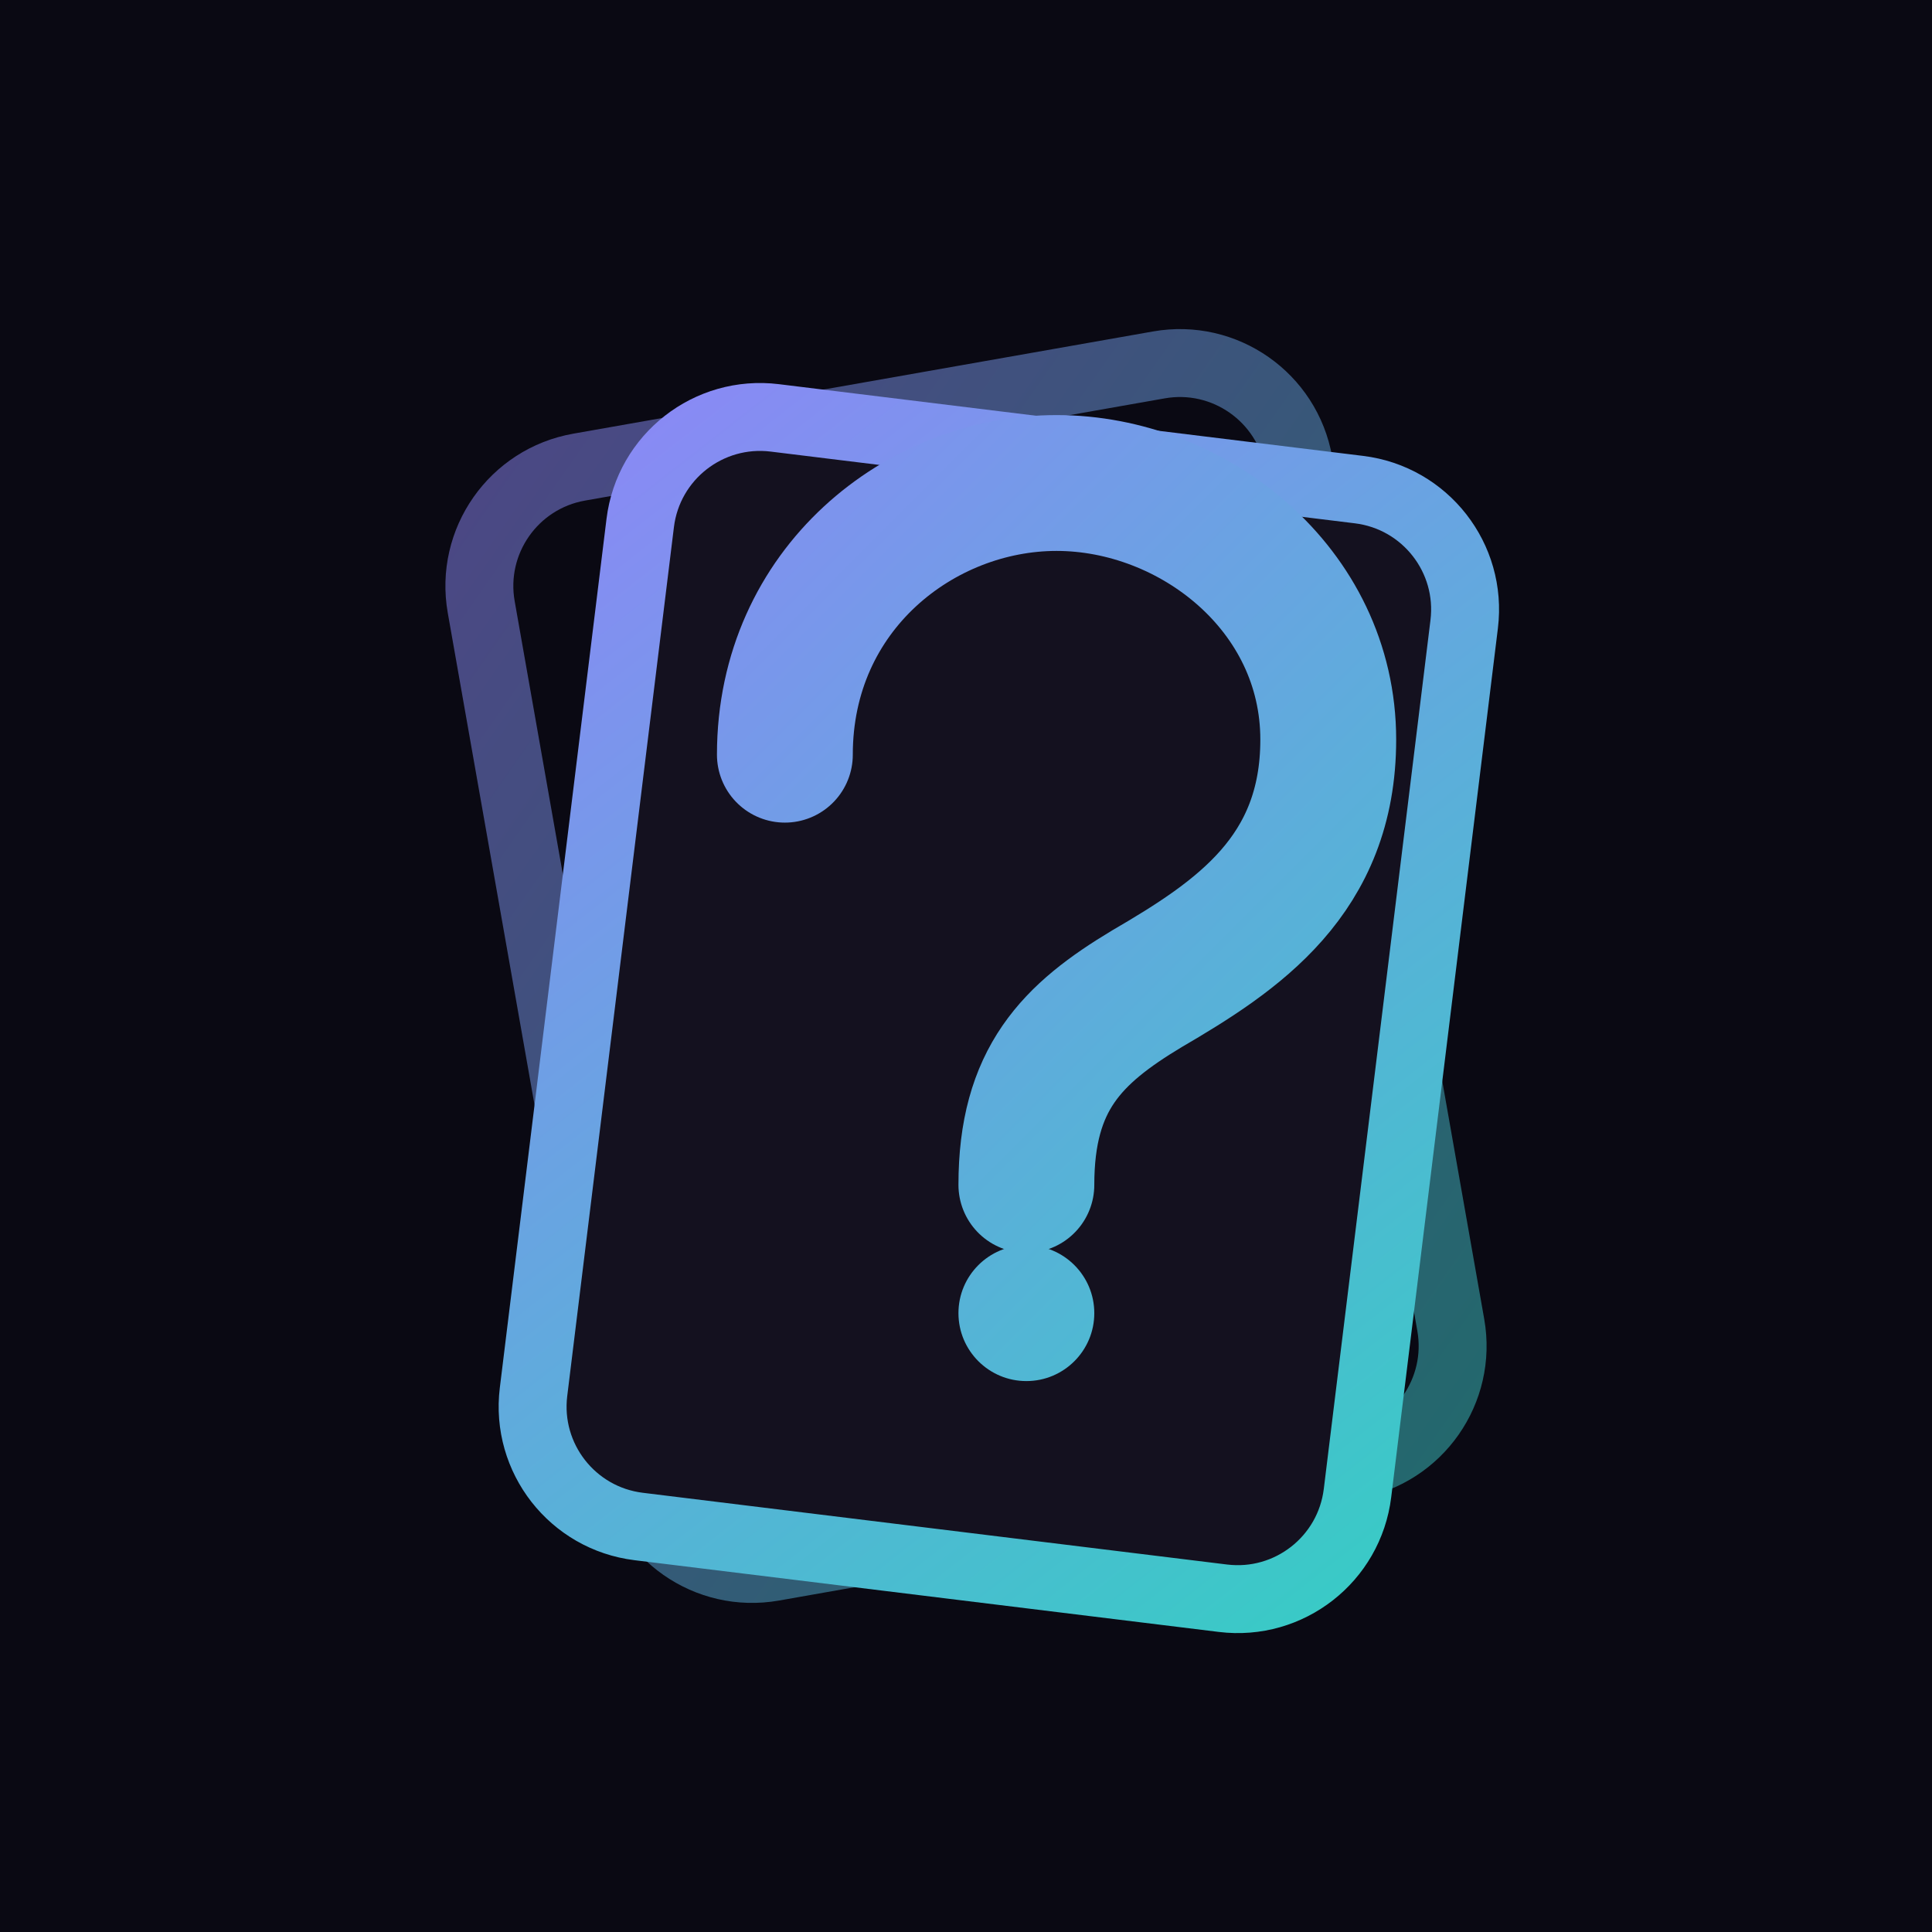
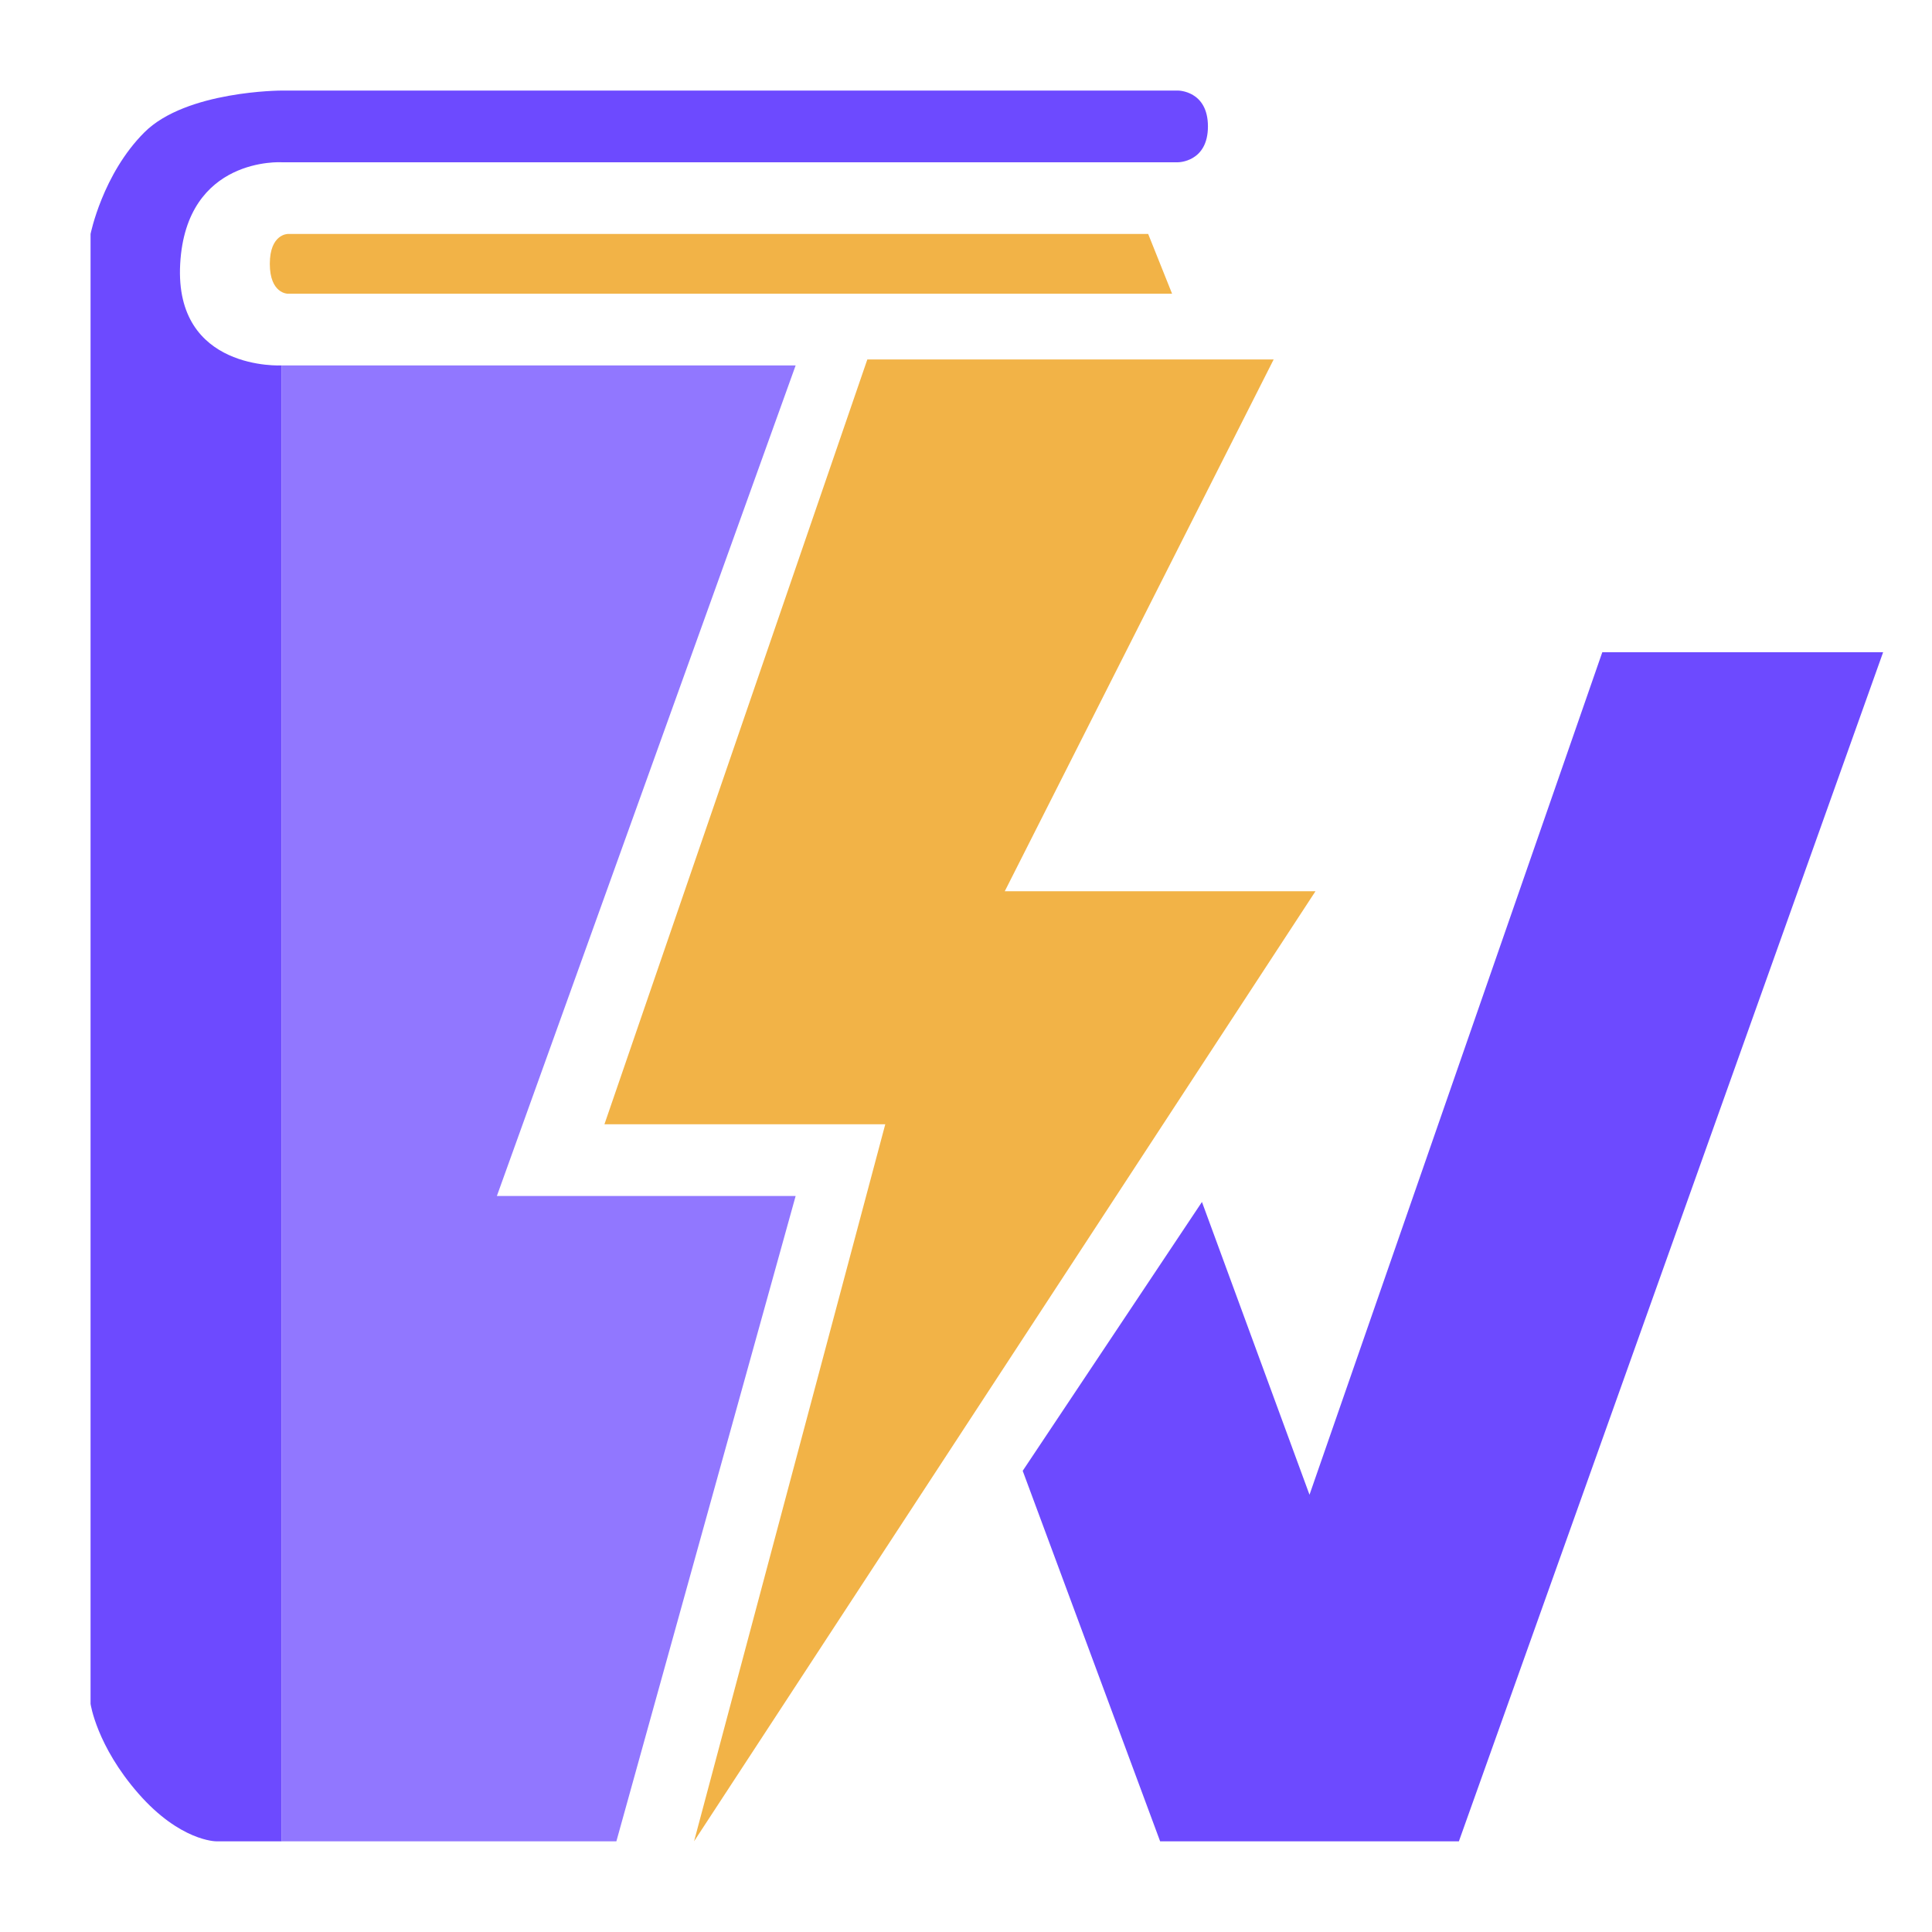
- <svg xmlns="http://www.w3.org/2000/svg" viewBox="0 0 512 512">
-   <defs>
-     <linearGradient id="g" x1="80" y1="80" x2="432" y2="432" gradientUnits="userSpaceOnUse">
-       <stop offset="0" stop-color="#9b7bff" />
-       <stop offset="1" stop-color="#2dd4bf" />
-     </linearGradient>
-   </defs>
-   <rect width="512" height="512" fill="#0a0913" />
-   <g transform="rotate(-10 256 256)">
-     <rect x="146" y="108" width="220" height="296" rx="32" fill="none" stroke="url(#g)" stroke-width="18" opacity="0.5" />
-   </g>
-   <g transform="rotate(7 256 256)">
-     <rect x="156" y="118" width="220" height="296" rx="32" fill="#14111f" stroke="url(#g)" stroke-width="18" />
-   </g>
-   <path fill="none" stroke="url(#g)" stroke-width="36" stroke-linecap="round" d="M208 200c0-44 36-72 72-72s72 28 72 68c0 36-24 52-48 66-20 12-32 24-32 52" />
-   <circle cx="272" cy="348" r="18" fill="url(#g)" />
+ <svg xmlns="http://www.w3.org/2000/svg" width="192" height="192" viewBox="0 0 192 192" fill="none">
+   <path d="M28.002 36.315V182.987H21.47C21.47 182.987 17.907 182.987 13.751 178.236C9.594 173.486 9 169.329 9 169.329V23.252C9 23.252 10.188 17.313 14.344 13.157C18.501 9 28.002 9 28.002 9H117.074C117.074 9 120.043 9 120.043 12.563C120.043 16.126 117.074 16.126 117.074 16.126H28.002C28.002 16.126 18.501 15.532 17.907 26.221C17.313 36.909 28.002 36.315 28.002 36.315Z" fill="#6D4AFF" />
+   <path d="M49.379 118.855L79.07 36.315H28.002V182.987H61.255L79.07 118.855H49.379Z" fill="#9177FF" />
+   <path d="M130.731 88.571L68.975 182.987L87.977 111.729H60.068L86.195 35.721H126.575L99.853 88.571H130.731Z" fill="#F2B347" />
+   <path d="M116.48 29.19L114.105 23.252H28.596C28.596 23.252 26.814 23.252 26.814 26.221C26.814 29.19 28.596 29.19 28.596 29.19H116.48Z" fill="#F2B347" />
+   <path d="M115.292 182.987L101.635 146.17L119.449 119.449L130.137 148.546L159.234 64.818H187.143L144.983 182.987H115.292Z" fill="#6D4AFF" />
</svg>
